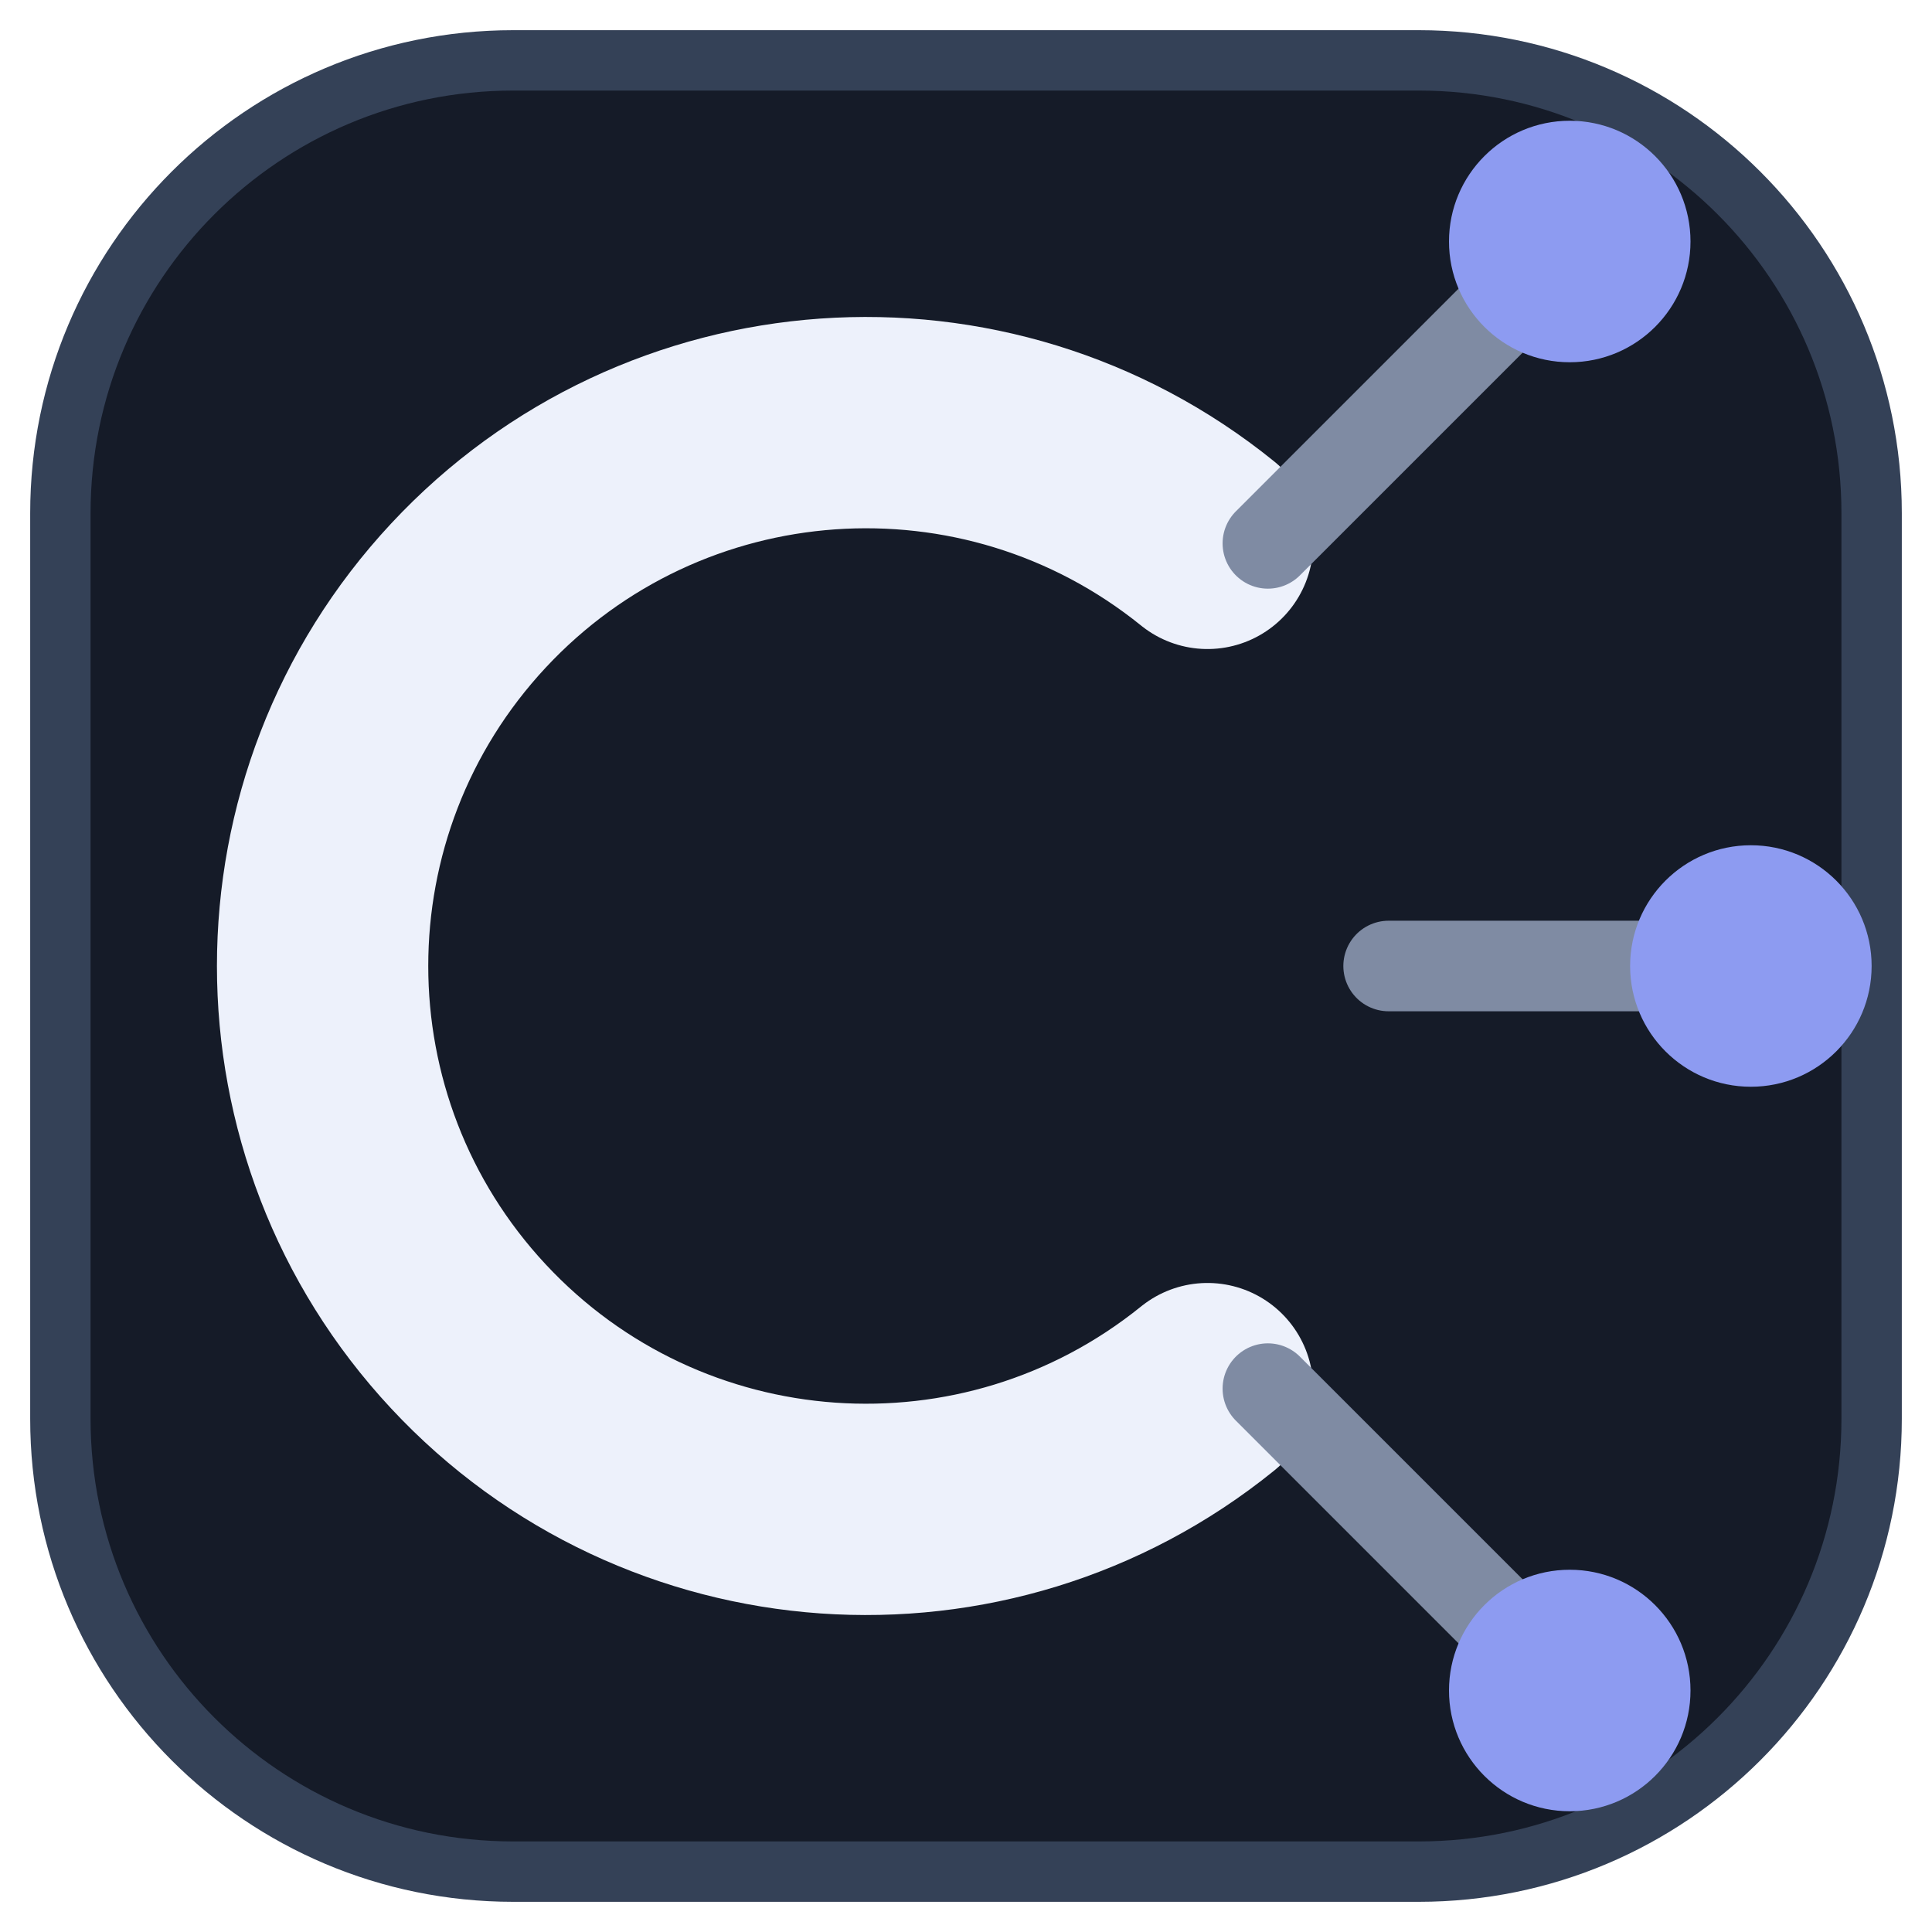
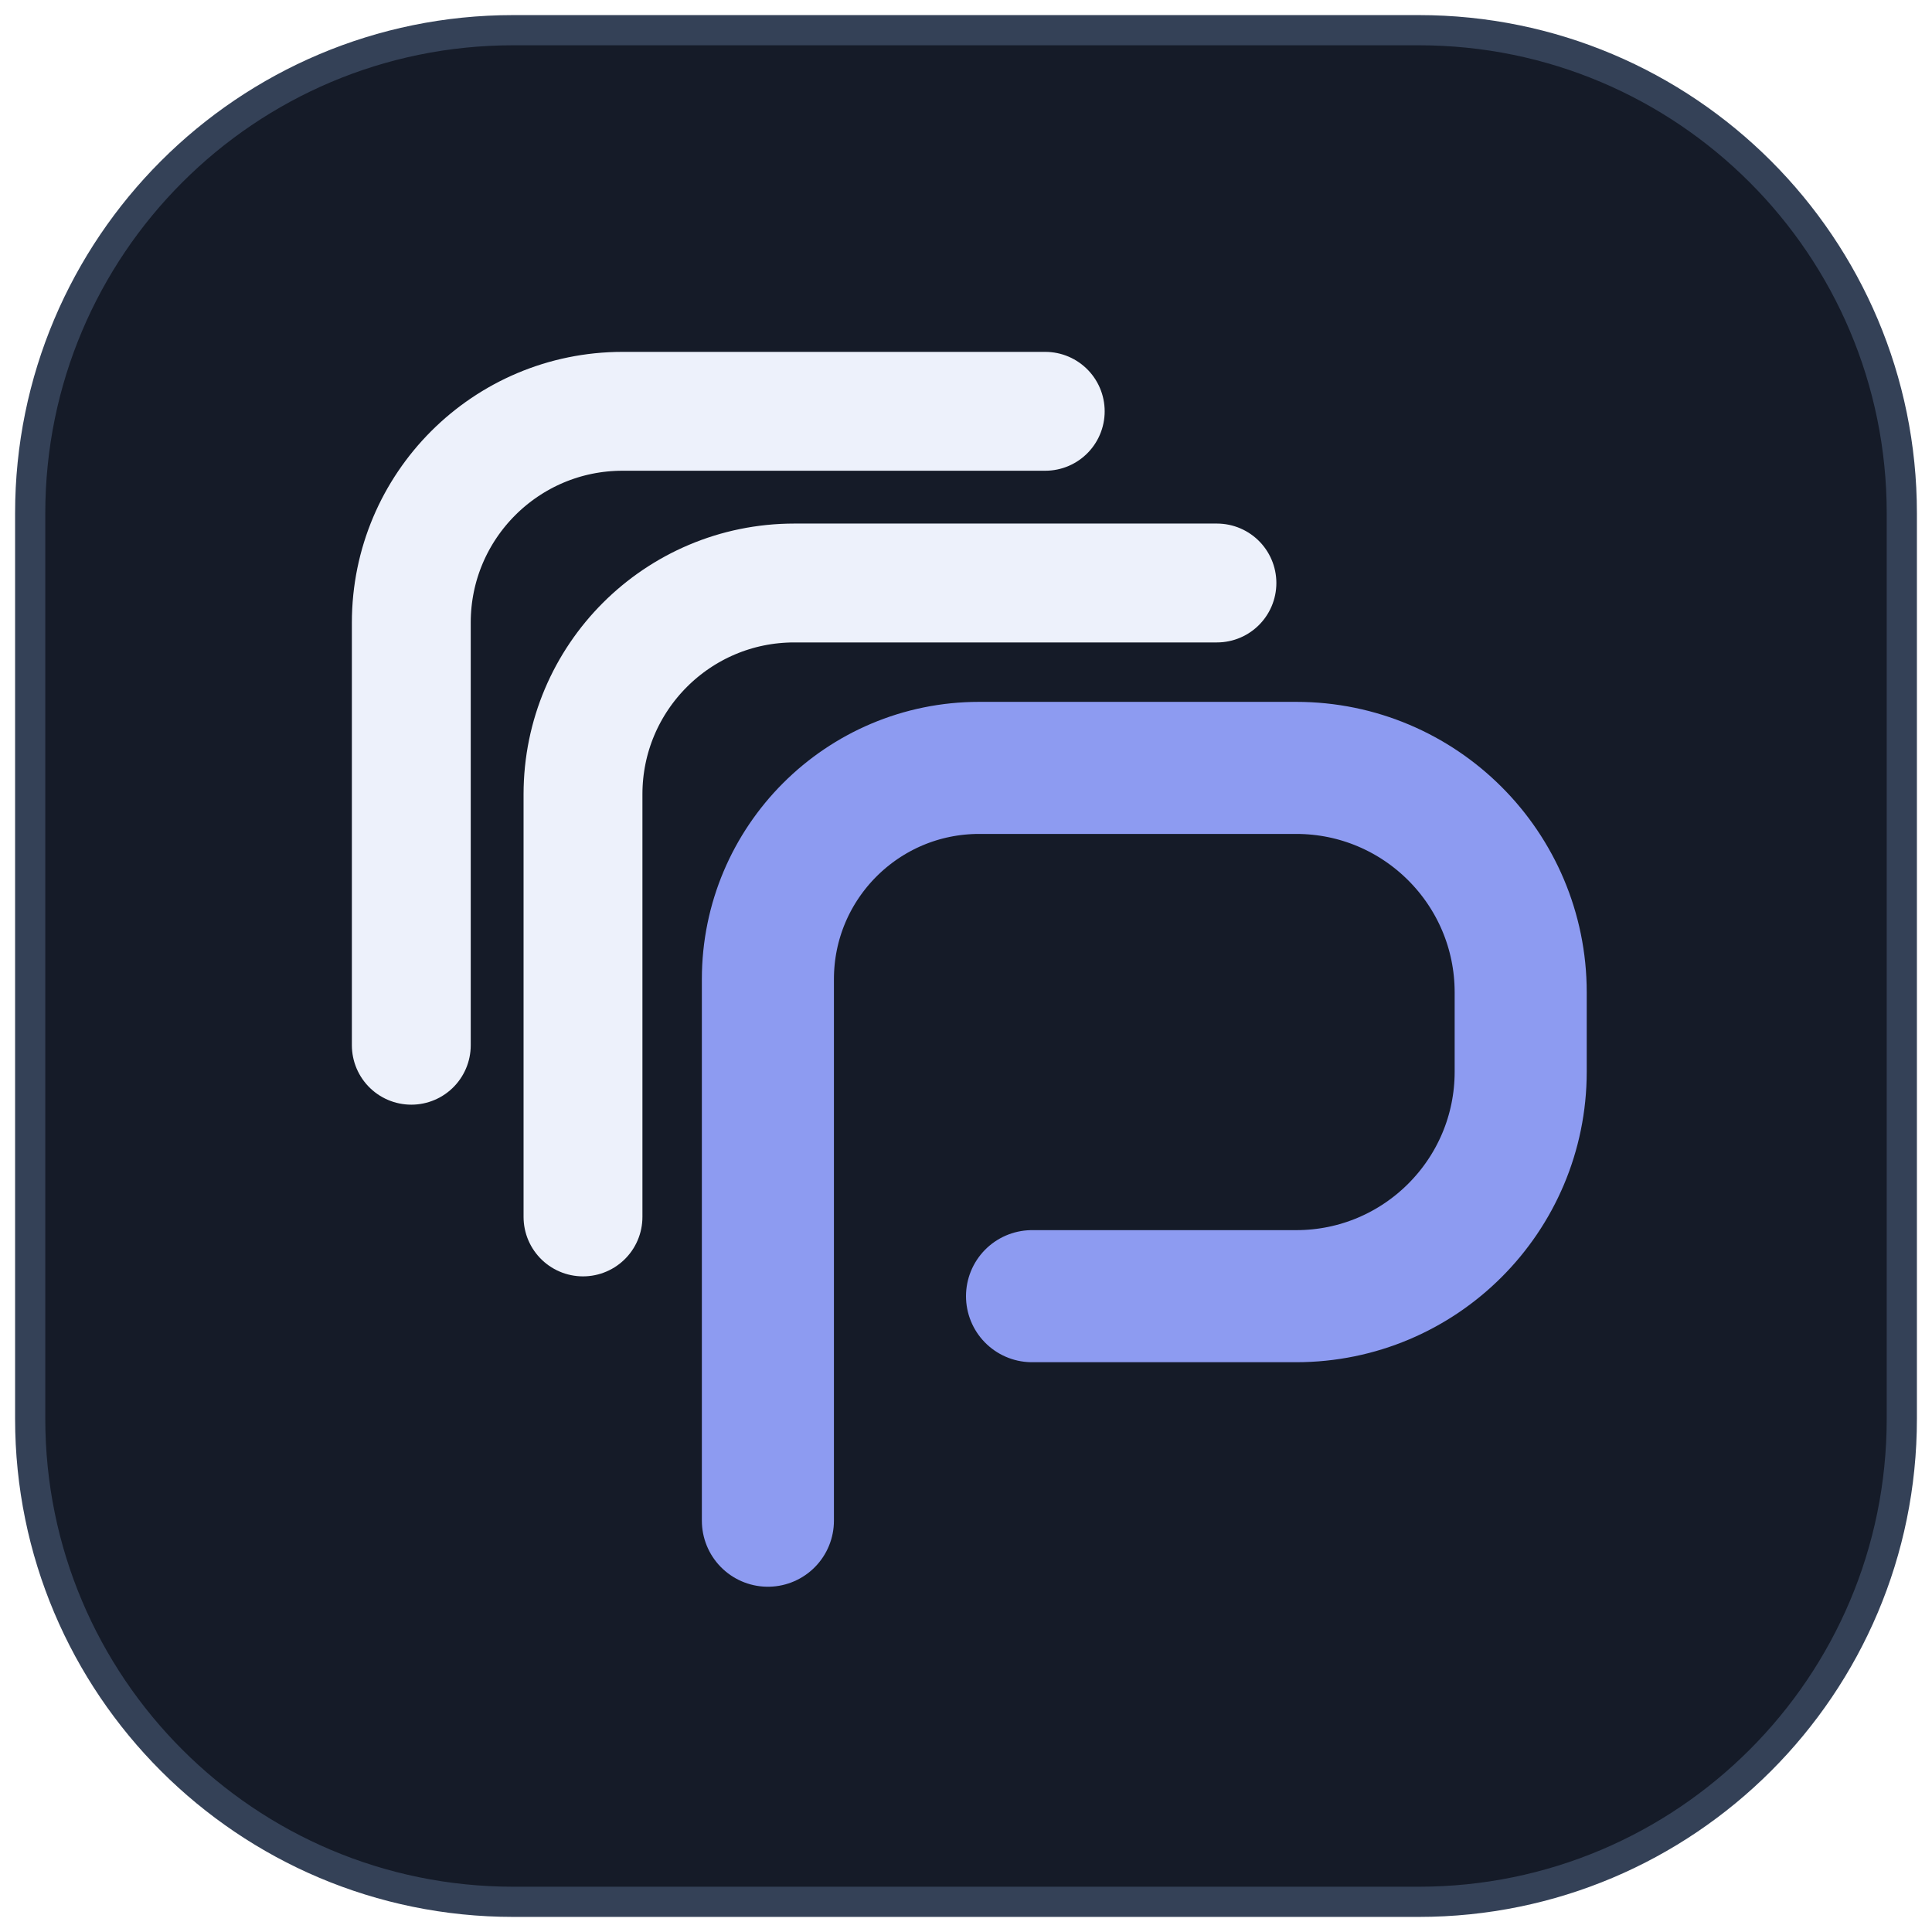
- <svg xmlns="http://www.w3.org/2000/svg" viewBox="0 0 64 64" role="img" aria-labelledby="title">
-   <rect x="2" y="2" width="60" height="60" rx="15" fill="#151B28" stroke="#344157" stroke-width="2" />
-   <path d="M40 18a18 18 0 1 0 0 28" fill="none" stroke="#EDF1FB" stroke-width="7" stroke-linecap="round" />
-   <path d="M42 18l8-8M46 32h11M42 46l8 8" fill="none" stroke="#7F8BA3" stroke-width="3" stroke-linecap="round" />
-   <circle cx="52" cy="8" r="4" fill="#8D9BF1" />
-   <circle cx="58" cy="32" r="4" fill="#8D9BF1" />
-   <circle cx="52" cy="56" r="4" fill="#8D9BF1" />
+ <svg xmlns="http://www.w3.org/2000/svg" viewBox="0 0 64 64">
+   <rect x="1" y="1" width="62" height="62" rx="16" fill="#151b28" stroke="#344157" />
+   <g transform="translate(4 4) scale(.4375)">
+     <g fill="none" stroke-linecap="round" stroke-linejoin="round">
+       <path d="M22 70V38a16 16 0 0 1 16-16h32" stroke="#edf1fb" stroke-width="9" />
+       <path d="M35 83V51a16 16 0 0 1 16-16h32" stroke="#edf1fb" stroke-width="9" />
+       <path d="M49 106V65a16 16 0 0 1 16-16h24a17 17 0 0 1 17 17v6a17 17 0 0 1-17 17H69" stroke="#8d9bf1" stroke-width="10" />
+     </g>
+   </g>
</svg>
